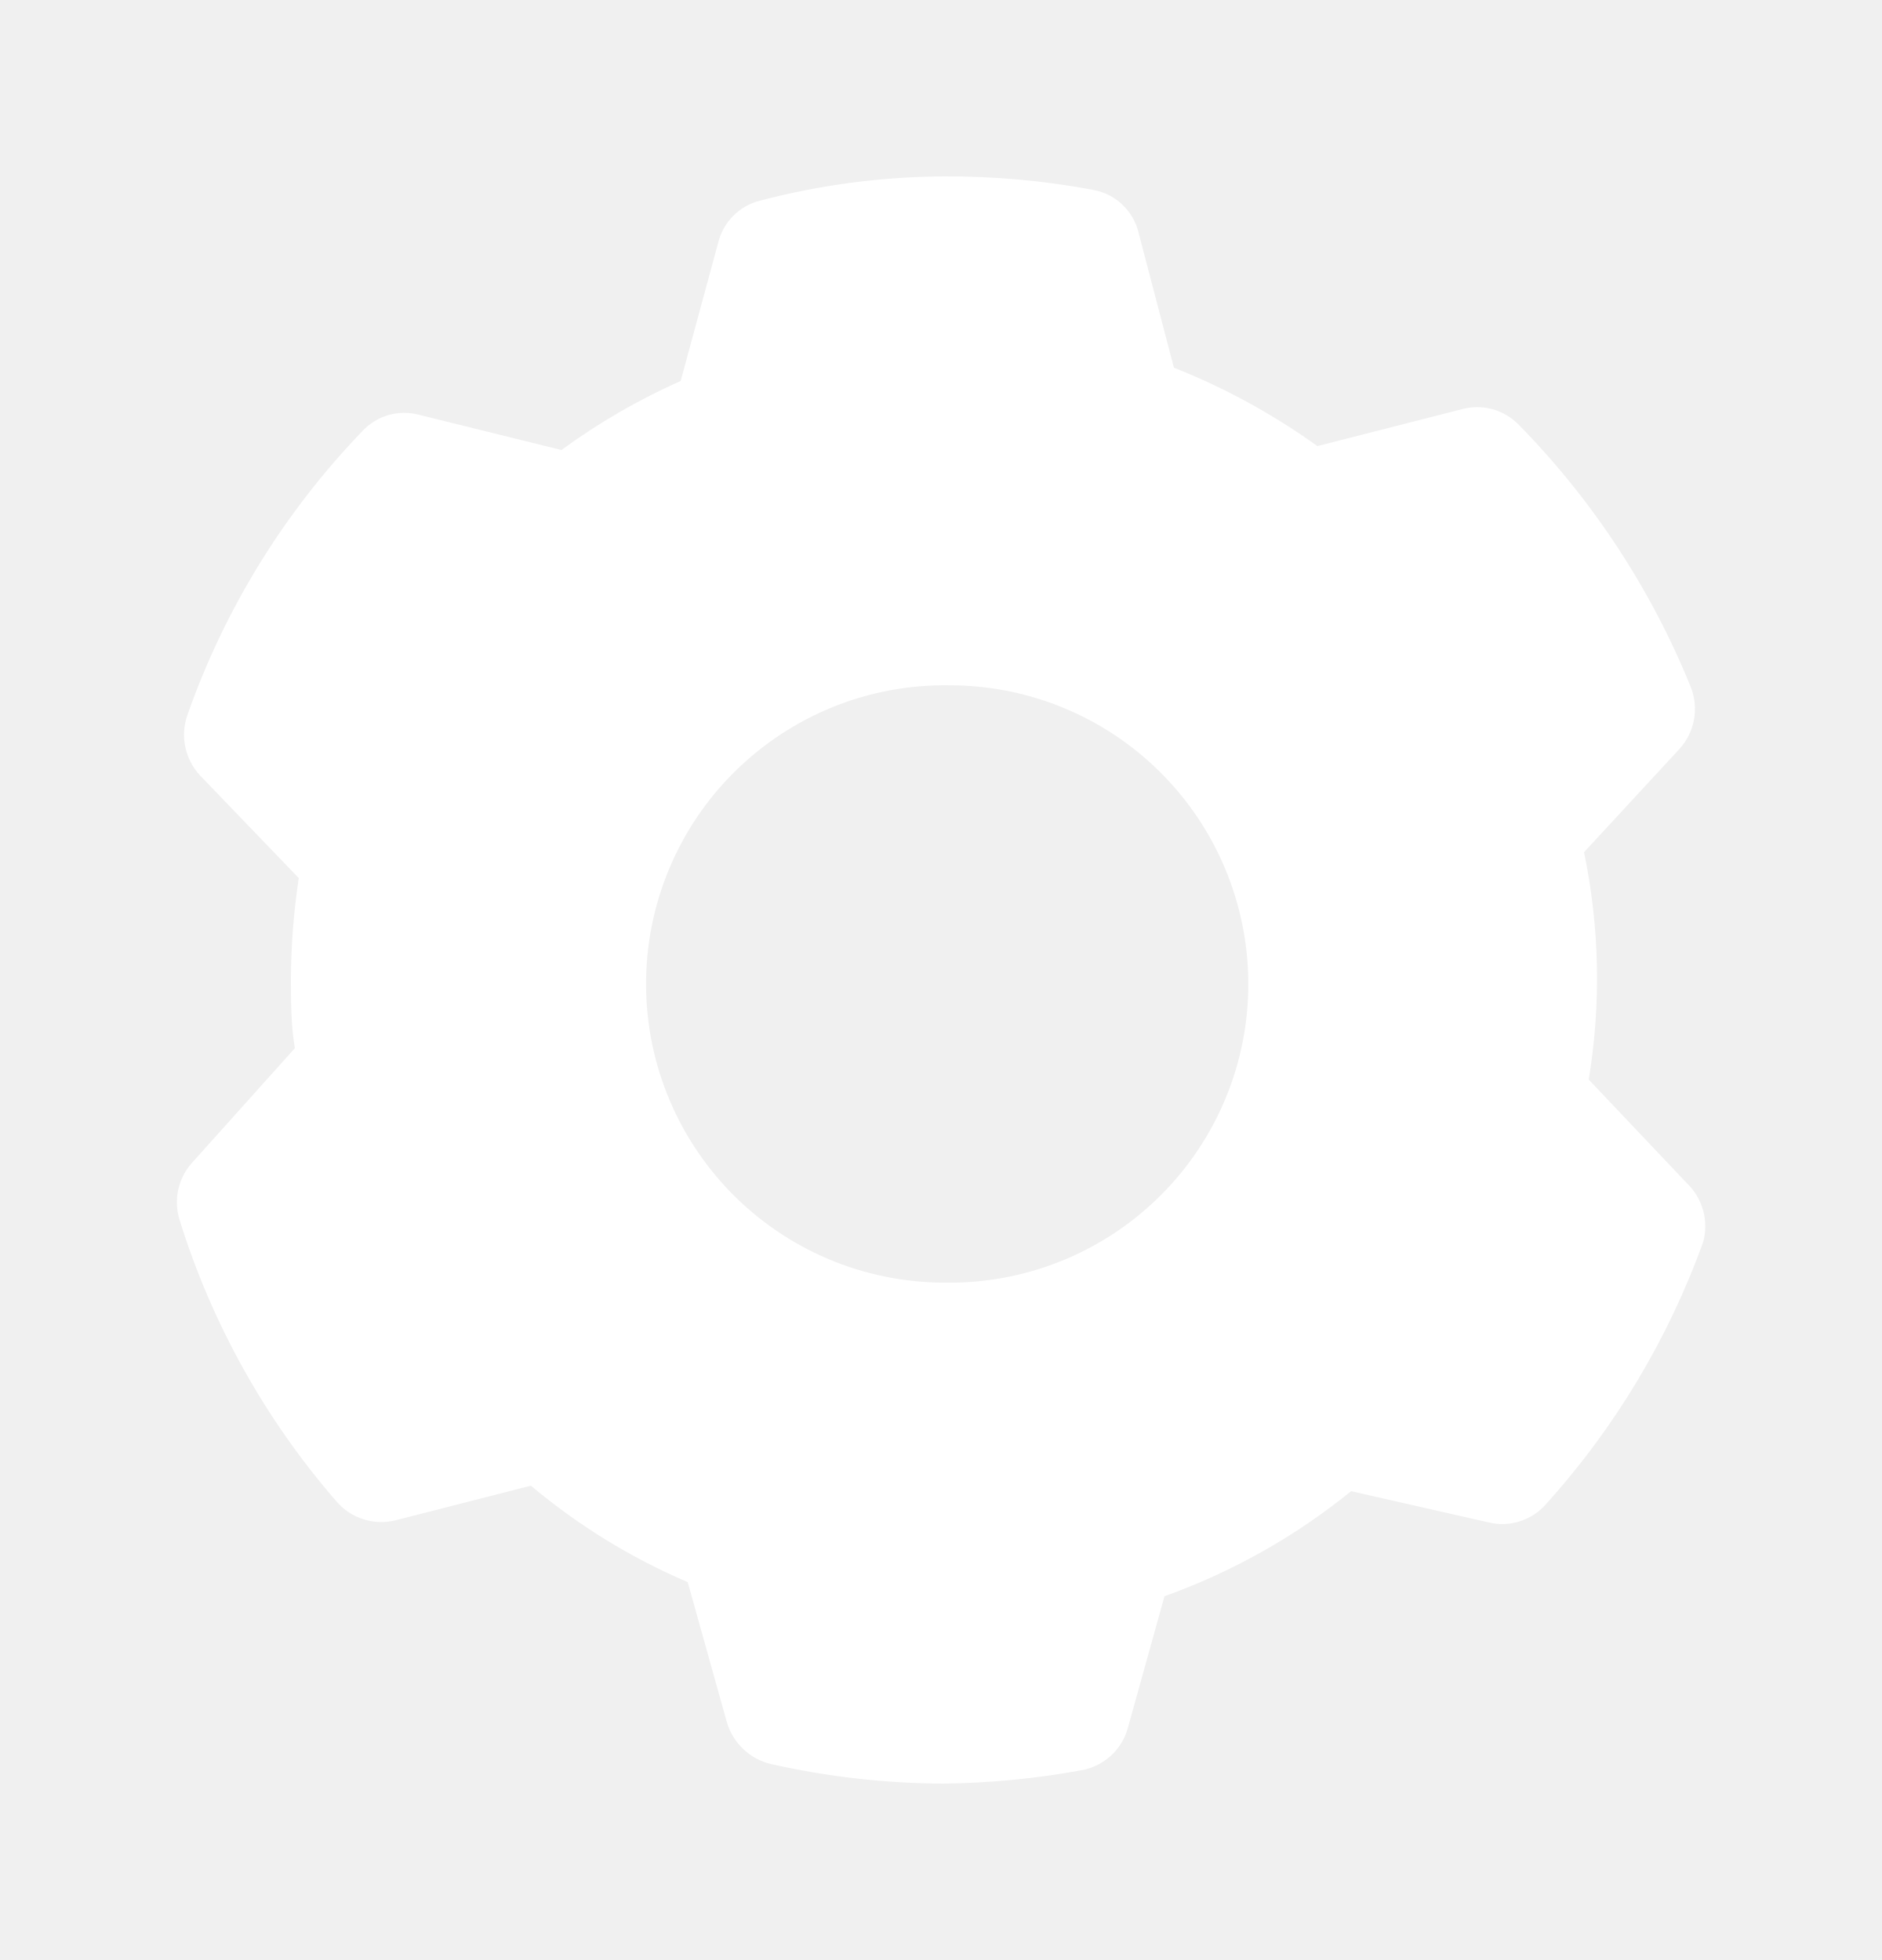
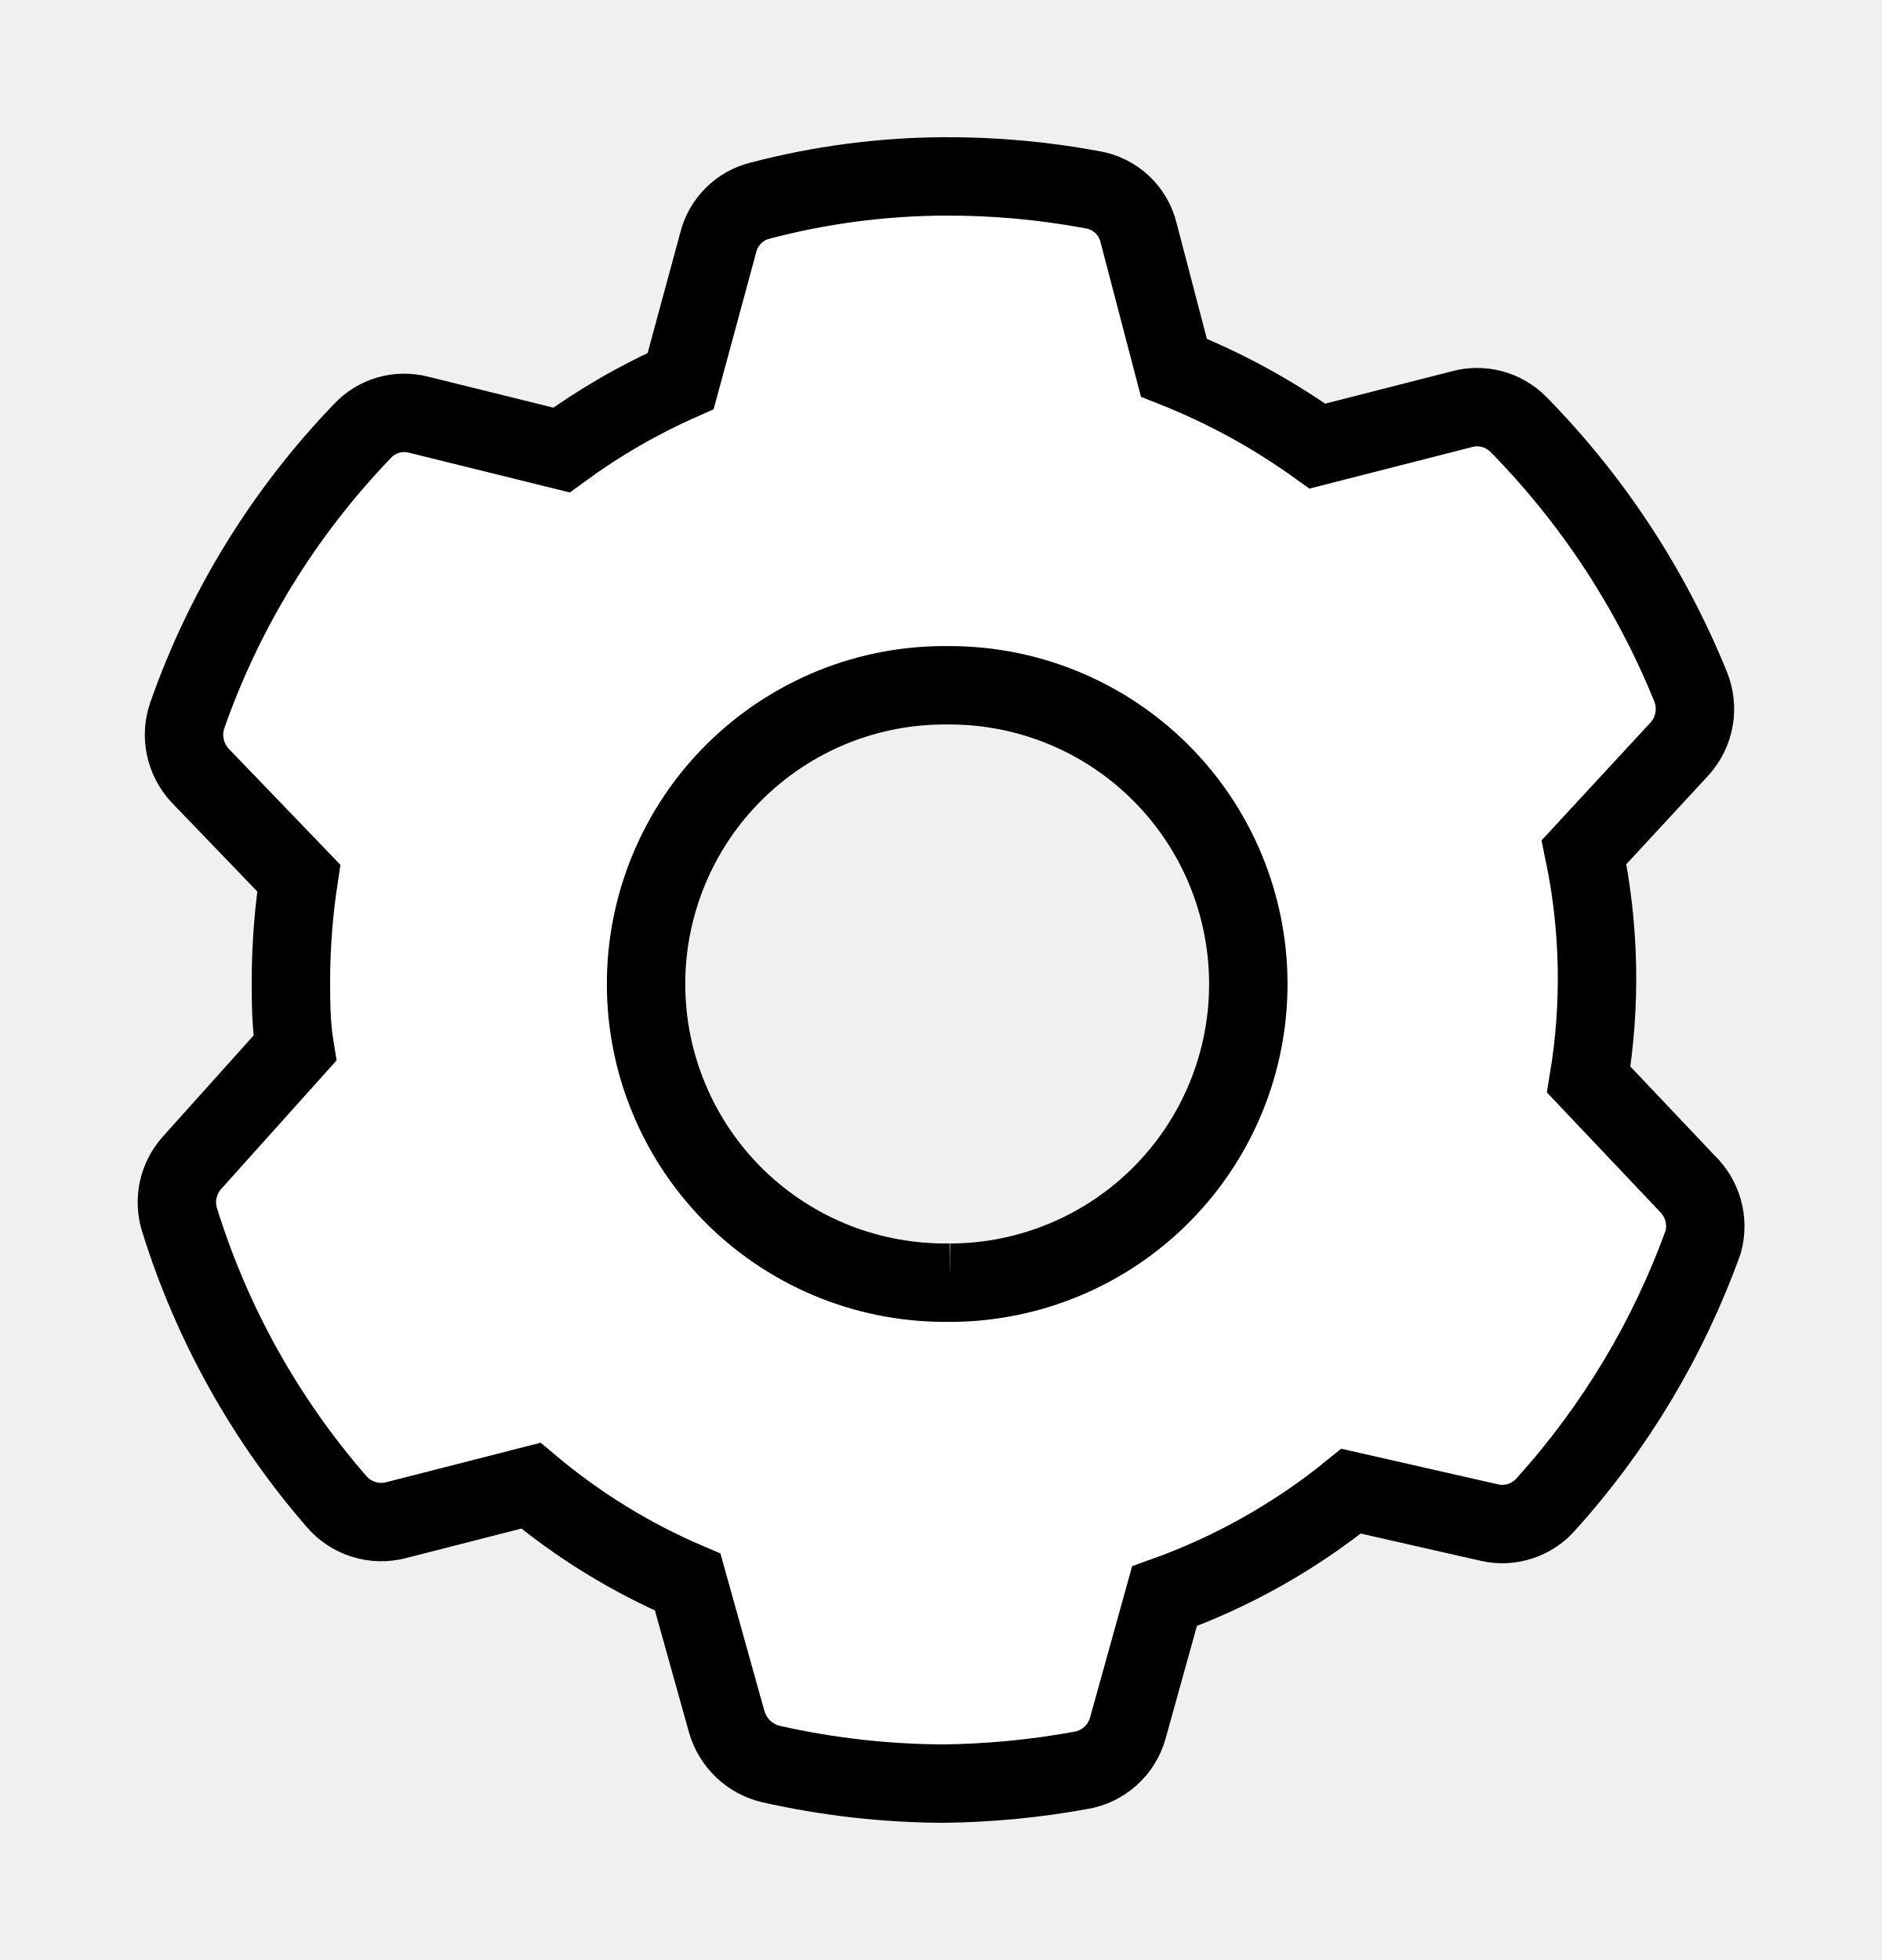
<svg xmlns="http://www.w3.org/2000/svg" width="24" height="25" viewBox="0 0 24 25" fill="none">
-   <path d="M21.51 15.09L20.26 13.77C20.419 12.808 20.399 11.825 20.2 10.87L21.42 9.55C21.515 9.444 21.578 9.315 21.603 9.175C21.628 9.035 21.613 8.892 21.56 8.76C21.053 7.51 20.306 6.372 19.36 5.41C19.267 5.318 19.152 5.251 19.026 5.218C18.899 5.184 18.766 5.185 18.64 5.22L16.8 5.69C16.233 5.283 15.619 4.947 14.97 4.69L14.52 2.97C14.487 2.83 14.413 2.704 14.308 2.606C14.203 2.508 14.072 2.444 13.93 2.42C13.307 2.304 12.674 2.247 12.04 2.25C11.247 2.254 10.457 2.358 9.69 2.56C9.562 2.592 9.445 2.658 9.352 2.752C9.258 2.845 9.192 2.962 9.16 3.09L8.68 4.86C8.143 5.098 7.634 5.393 7.16 5.74L5.34 5.29C5.212 5.257 5.078 5.258 4.951 5.295C4.824 5.332 4.71 5.403 4.62 5.5C3.626 6.533 2.865 7.767 2.39 9.12C2.344 9.251 2.334 9.392 2.363 9.527C2.391 9.663 2.456 9.788 2.55 9.89L3.81 11.2C3.746 11.621 3.713 12.044 3.71 12.47C3.71 12.77 3.71 13.07 3.76 13.37L2.45 14.83C2.362 14.927 2.301 15.046 2.273 15.174C2.245 15.302 2.251 15.435 2.29 15.56C2.701 16.882 3.382 18.105 4.29 19.15C4.381 19.257 4.501 19.337 4.636 19.379C4.77 19.422 4.914 19.425 5.05 19.39L6.77 18.95C7.373 19.456 8.047 19.871 8.77 20.18L9.27 21.97C9.309 22.1 9.381 22.217 9.479 22.31C9.577 22.403 9.698 22.469 9.83 22.5C10.551 22.663 11.289 22.747 12.03 22.75C12.621 22.743 13.207 22.687 13.79 22.58C13.928 22.556 14.056 22.493 14.161 22.399C14.265 22.306 14.341 22.185 14.38 22.05L14.85 20.36C15.713 20.051 16.518 19.598 17.23 19.02L18.99 19.42C19.122 19.451 19.26 19.445 19.389 19.402C19.517 19.36 19.632 19.283 19.72 19.18C20.597 18.207 21.276 17.073 21.72 15.84C21.756 15.708 21.755 15.568 21.718 15.436C21.681 15.304 21.609 15.184 21.51 15.09ZM12.12 16.36C11.615 16.369 11.113 16.278 10.643 16.092C10.173 15.905 9.745 15.627 9.384 15.274C9.023 14.92 8.735 14.498 8.539 14.032C8.342 13.567 8.24 13.067 8.239 12.561C8.237 12.056 8.337 11.555 8.531 11.088C8.725 10.622 9.009 10.198 9.369 9.843C9.728 9.487 10.155 9.207 10.623 9.017C11.092 8.828 11.594 8.734 12.099 8.741C13.11 8.738 14.08 9.137 14.796 9.85C15.512 10.562 15.916 11.53 15.919 12.541C15.922 13.552 15.523 14.522 14.81 15.238C14.098 15.954 13.13 16.358 12.119 16.361" fill="white" />
+   <path d="M21.51 15.09L20.26 13.77C20.419 12.808 20.399 11.825 20.2 10.87L21.42 9.55C21.515 9.444 21.578 9.315 21.603 9.175C21.628 9.035 21.613 8.892 21.56 8.76C21.053 7.51 20.306 6.372 19.36 5.41C19.267 5.318 19.152 5.251 19.026 5.218C18.899 5.184 18.766 5.185 18.64 5.22L16.8 5.69C16.233 5.283 15.619 4.947 14.97 4.69L14.52 2.97C14.487 2.83 14.413 2.704 14.308 2.606C14.203 2.508 14.072 2.444 13.93 2.42C13.307 2.304 12.674 2.247 12.04 2.25C11.247 2.254 10.457 2.358 9.69 2.56C9.562 2.592 9.445 2.658 9.352 2.752C9.258 2.845 9.192 2.962 9.16 3.09L8.68 4.86C8.143 5.098 7.634 5.393 7.16 5.74L5.34 5.29C5.212 5.257 5.078 5.258 4.951 5.295C4.824 5.332 4.71 5.403 4.62 5.5C3.626 6.533 2.865 7.767 2.39 9.12C2.344 9.251 2.334 9.392 2.363 9.527C2.391 9.663 2.456 9.788 2.55 9.89L3.81 11.2C3.746 11.621 3.713 12.044 3.71 12.47C3.71 12.77 3.71 13.07 3.76 13.37L2.45 14.83C2.362 14.927 2.301 15.046 2.273 15.174C2.245 15.302 2.251 15.435 2.29 15.56C2.701 16.882 3.382 18.105 4.29 19.15C4.381 19.257 4.501 19.337 4.636 19.379C4.77 19.422 4.914 19.425 5.05 19.39L6.77 18.95C7.373 19.456 8.047 19.871 8.77 20.18L9.27 21.97C9.309 22.1 9.381 22.217 9.479 22.31C9.577 22.403 9.698 22.469 9.83 22.5C10.551 22.663 11.289 22.747 12.03 22.75C12.621 22.743 13.207 22.687 13.79 22.58C13.928 22.556 14.056 22.493 14.161 22.399C14.265 22.306 14.341 22.185 14.38 22.05L14.85 20.36C15.713 20.051 16.518 19.598 17.23 19.02L18.99 19.42C19.122 19.451 19.26 19.445 19.389 19.402C19.517 19.36 19.632 19.283 19.72 19.18C20.597 18.207 21.276 17.073 21.72 15.84C21.756 15.708 21.755 15.568 21.718 15.436C21.681 15.304 21.609 15.184 21.51 15.09ZM12.12 16.36C11.615 16.369 11.113 16.278 10.643 16.092C10.173 15.905 9.745 15.627 9.384 15.274C9.023 14.92 8.735 14.498 8.539 14.032C8.342 13.567 8.24 13.067 8.239 12.561C8.237 12.056 8.337 11.555 8.531 11.088C8.725 10.622 9.009 10.198 9.369 9.843C9.728 9.487 10.155 9.207 10.623 9.017C11.092 8.828 11.594 8.734 12.099 8.741C13.11 8.738 14.08 9.137 14.796 9.85C15.512 10.562 15.916 11.53 15.919 12.541C15.922 13.552 15.523 14.522 14.81 15.238C14.098 15.954 13.13 16.358 12.119 16.361" fill="white" stroke="black" stroke-width="1" />
</svg>
